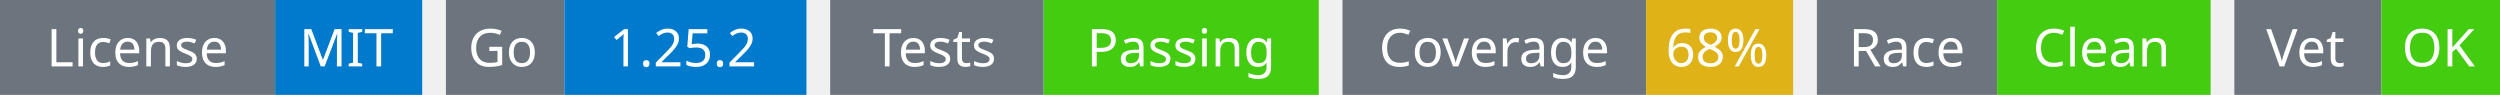
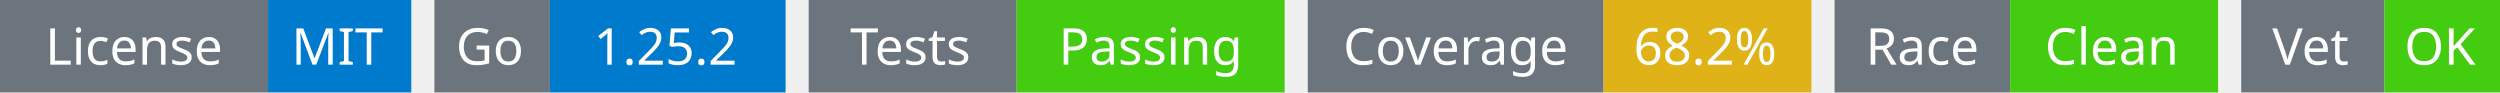
- <svg xmlns="http://www.w3.org/2000/svg" width="527" height="20" viewBox="0 0 527 20">
+ <svg xmlns="http://www.w3.org/2000/svg" width="541" height="20" viewBox="0 0 541 20">
  <g transform="translate(0, 0)">
    <rect x="0" y="0" width="58" height="20" fill="#6c757d" />
    <rect x="58" y="0" width="31" height="20" fill="#007acc" />
    <text x="29" y="14" text-anchor="middle" font-family="sans-serif" font-size="11" fill="white">License</text>
    <text x="73" y="14" text-anchor="middle" font-family="sans-serif" font-size="11" fill="white">MIT</text>
  </g>
  <g transform="translate(94, 0)">
    <rect x="0" y="0" width="25" height="20" fill="#6c757d" />
    <rect x="25" y="0" width="51" height="20" fill="#007acc" />
    <text x="12" y="14" text-anchor="middle" font-family="sans-serif" font-size="11" fill="white">Go</text>
    <text x="50" y="14" text-anchor="middle" font-family="sans-serif" font-size="11" fill="white">1.25.2</text>
  </g>
  <g transform="translate(175, 0)">
    <rect x="0" y="0" width="45" height="20" fill="#6c757d" />
    <rect x="45" y="0" width="58" height="20" fill="#4c1" />
    <text x="22" y="14" text-anchor="middle" font-family="sans-serif" font-size="11" fill="white">Tests</text>
    <text x="74" y="14" text-anchor="middle" font-family="sans-serif" font-size="11" fill="white">Passing</text>
  </g>
  <g transform="translate(283, 0)">
    <rect x="0" y="0" width="64" height="20" fill="#6c757d" />
-     <rect x="64" y="0" width="31" height="20" fill="#dfb317" />
+     <rect x="64" y="0" width="45" height="20" fill="#dfb317" />
    <text x="32" y="14" text-anchor="middle" font-family="sans-serif" font-size="11" fill="white">Coverage</text>
-     <text x="79" y="14" text-anchor="middle" font-family="sans-serif" font-size="11" fill="white">68%</text>
+     <text x="86" y="14" text-anchor="middle" font-family="sans-serif" font-size="11" fill="white">68.2%</text>
  </g>
-   <g transform="translate(383, 0)">
+   <g transform="translate(397, 0)">
    <rect x="0" y="0" width="38" height="20" fill="#6c757d" />
    <rect x="38" y="0" width="45" height="20" fill="#4c1" />
    <text x="19" y="14" text-anchor="middle" font-family="sans-serif" font-size="11" fill="white">Race</text>
    <text x="60" y="14" text-anchor="middle" font-family="sans-serif" font-size="11" fill="white">Clean</text>
  </g>
-   <g transform="translate(471, 0)">
+   <g transform="translate(485, 0)">
    <rect x="0" y="0" width="31" height="20" fill="#6c757d" />
    <rect x="31" y="0" width="25" height="20" fill="#4c1" />
    <text x="15" y="14" text-anchor="middle" font-family="sans-serif" font-size="11" fill="white">Vet</text>
    <text x="43" y="14" text-anchor="middle" font-family="sans-serif" font-size="11" fill="white">OK</text>
  </g>
</svg>
